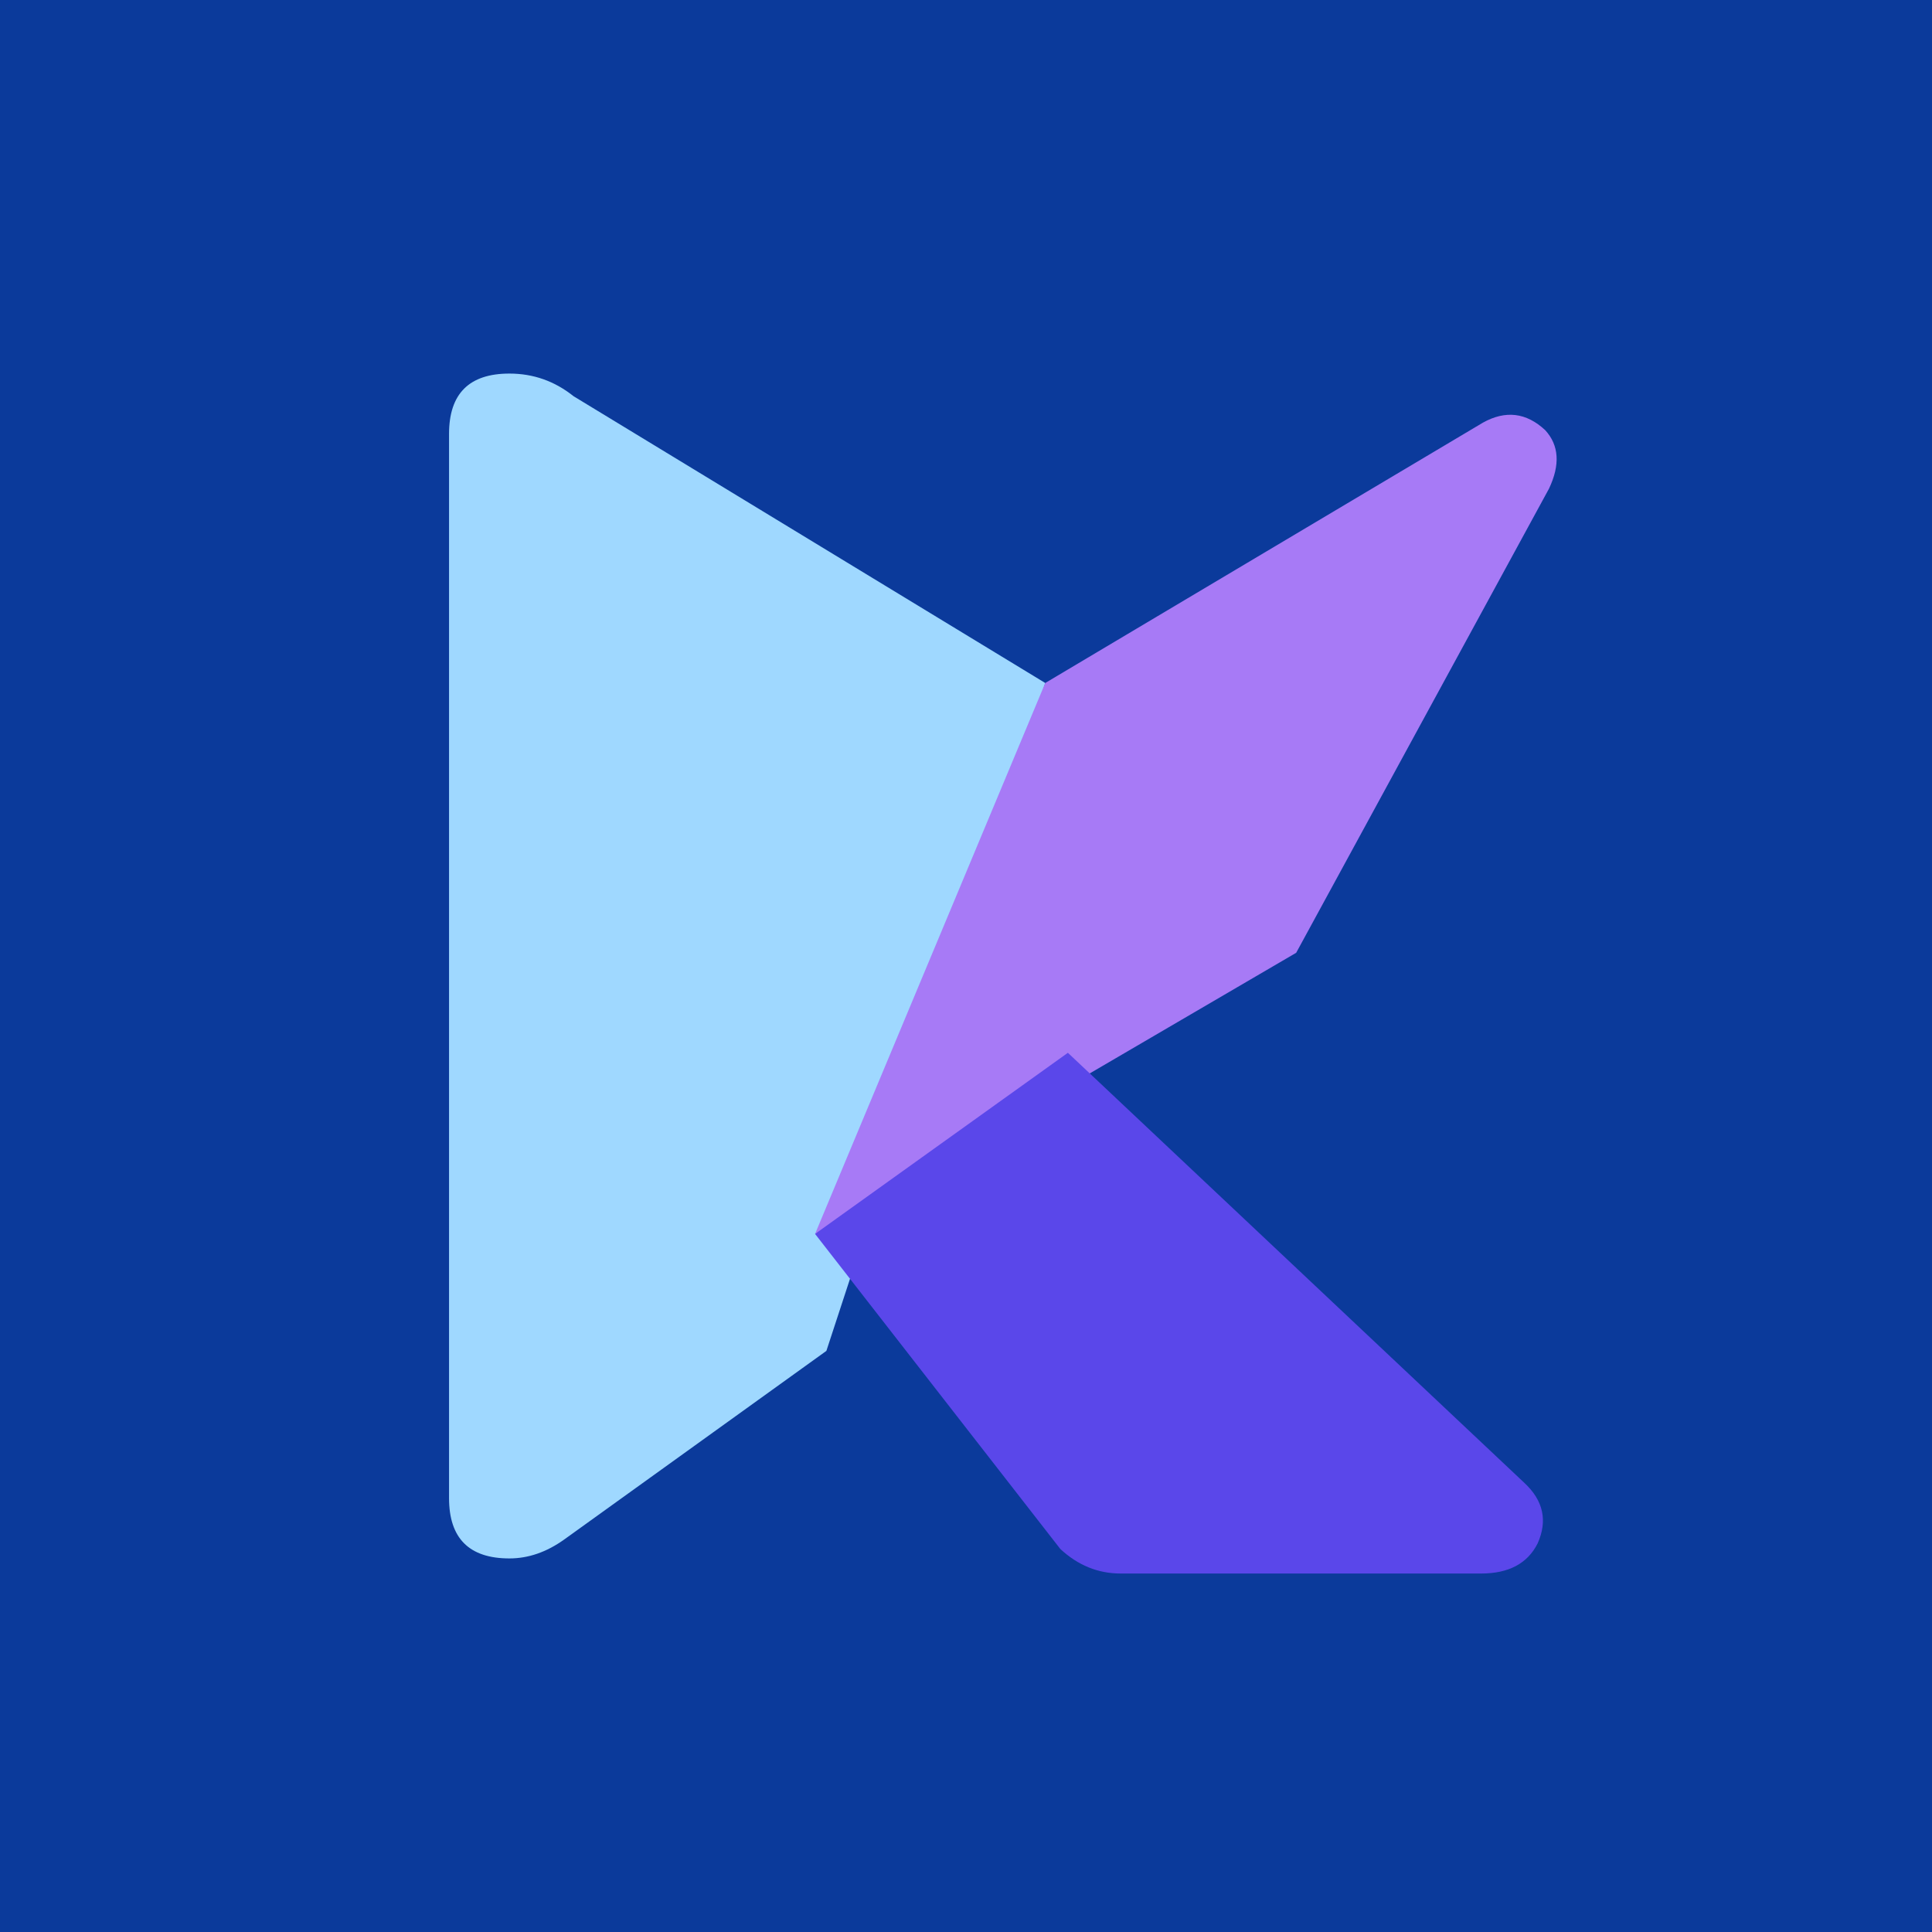
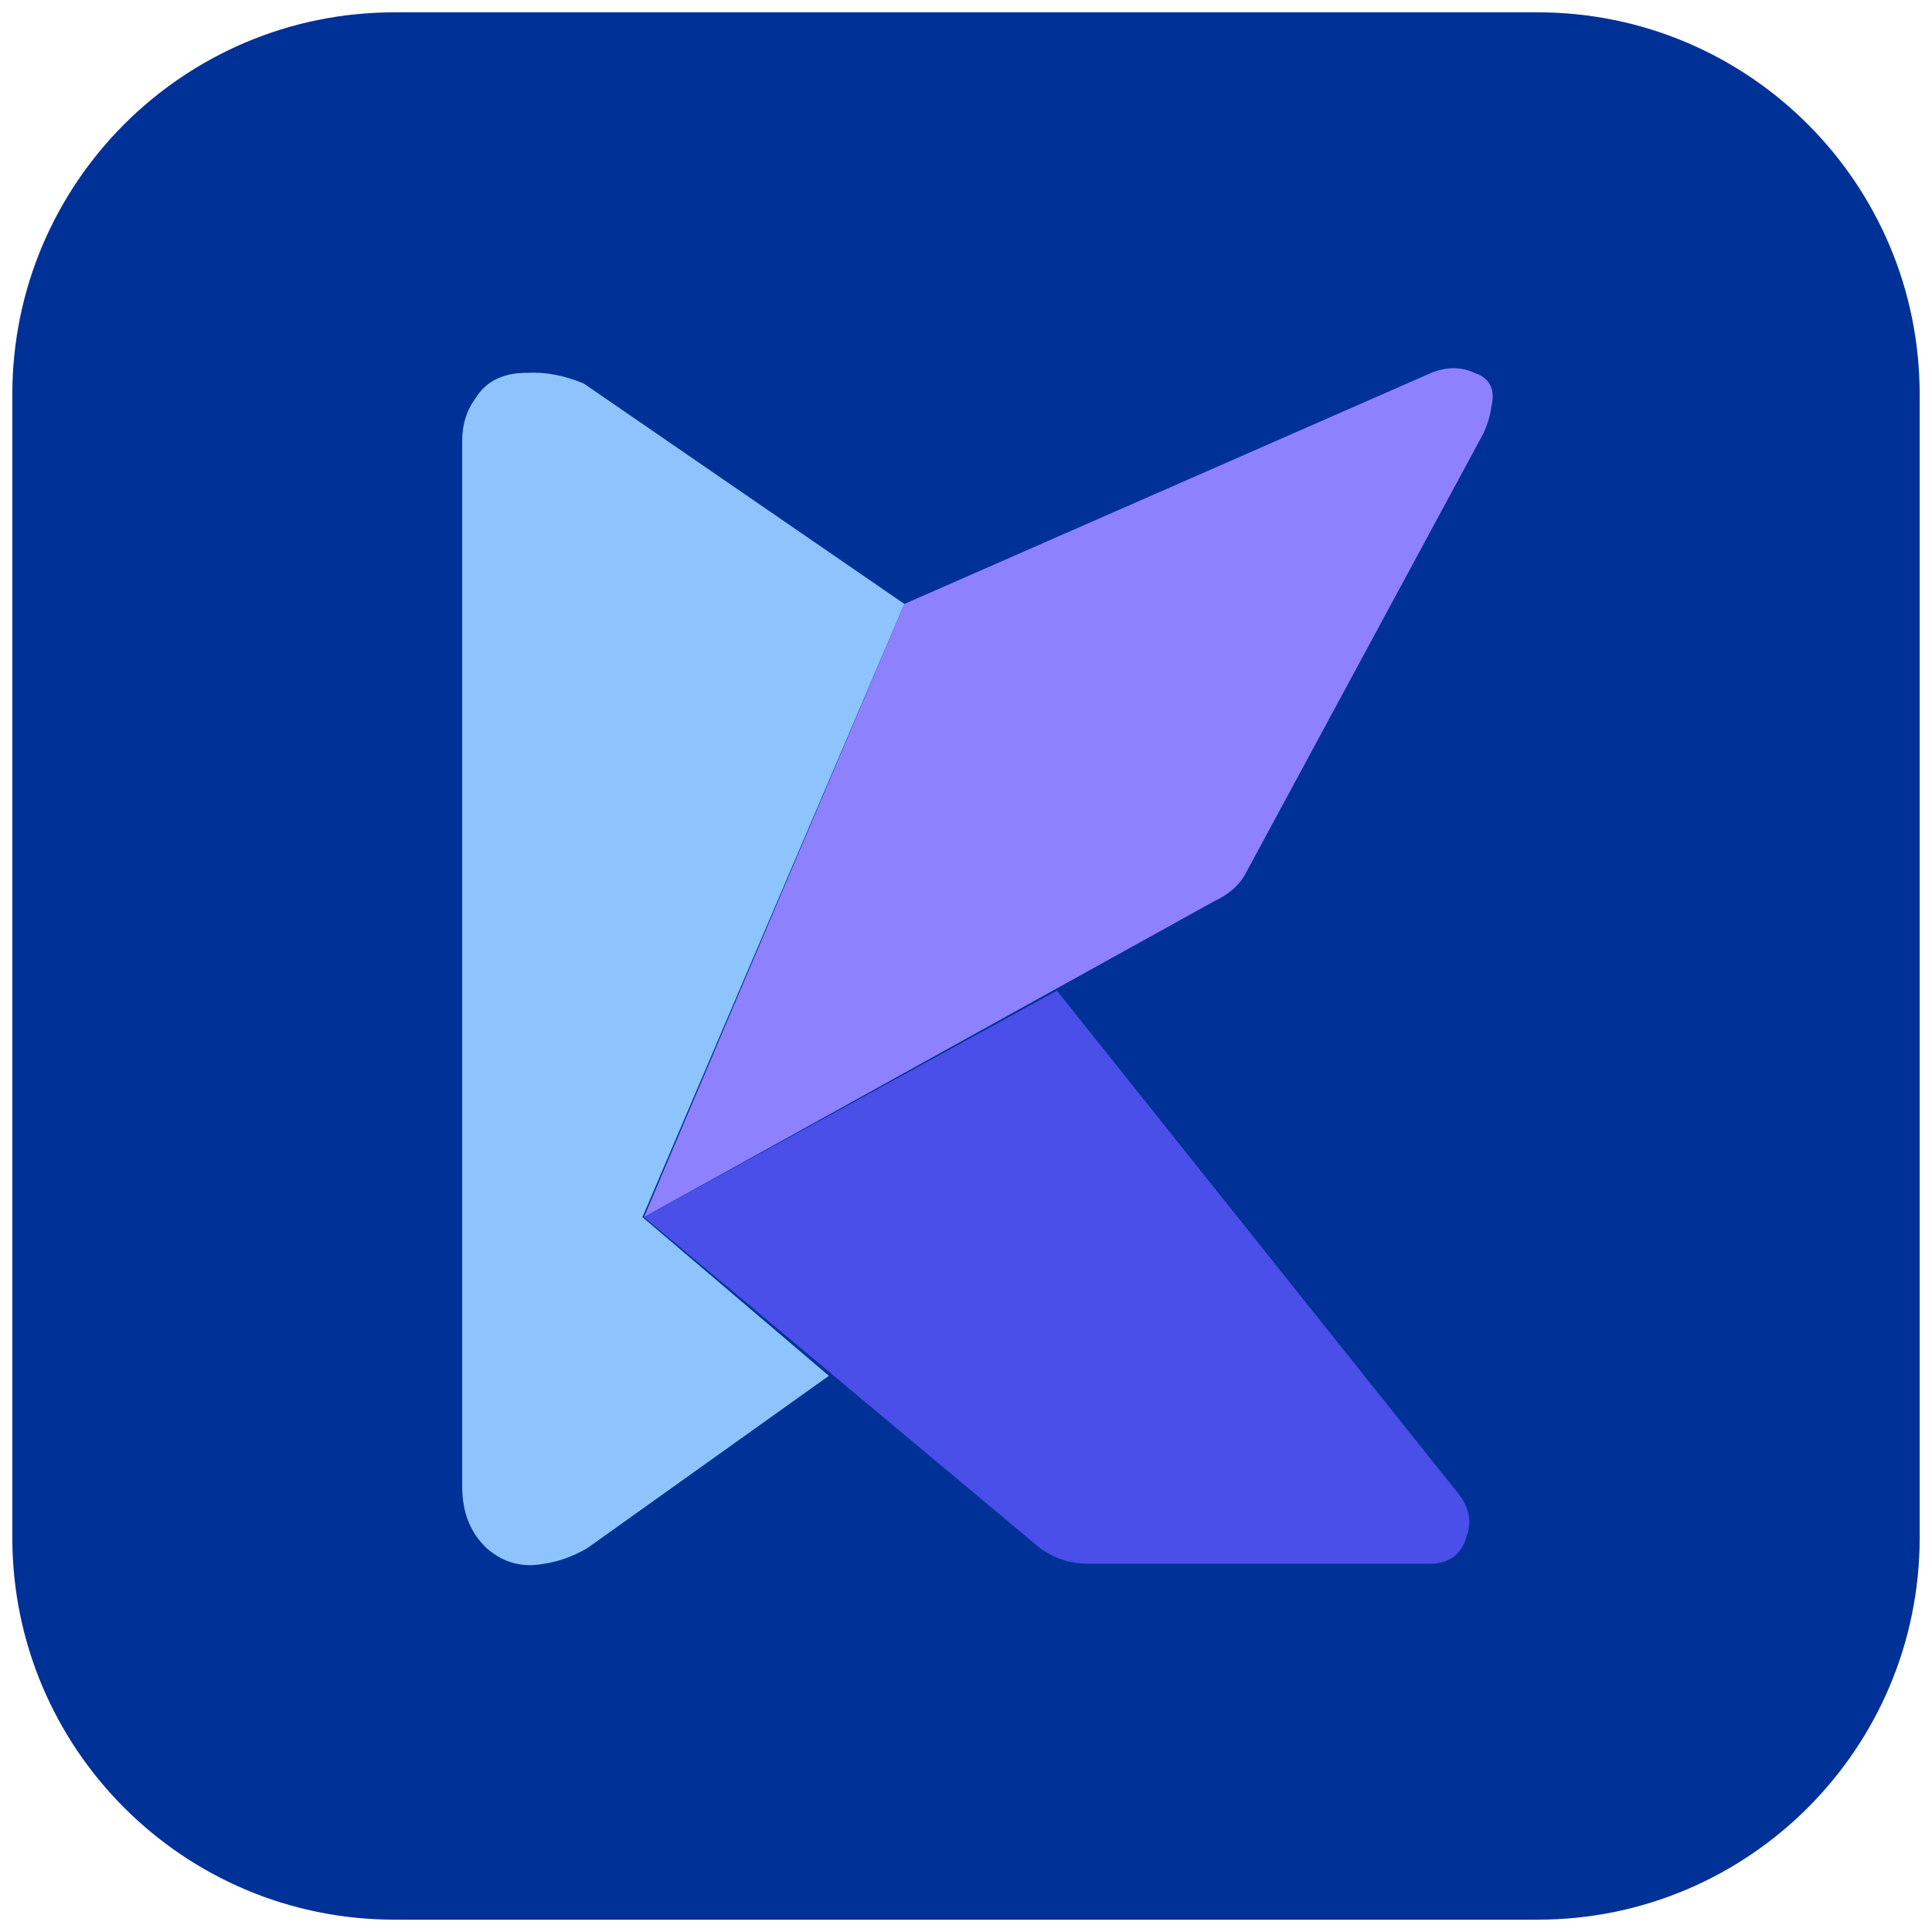
- <svg xmlns="http://www.w3.org/2000/svg" width="1024" height="1024" viewBox="0 0 1024 1024">
-   <rect width="1024" height="1024" fill="#0B3A9B" />
-   <g stroke-linejoin="round">
-     <path d="M270 198 Q238 198 238 230 L238 794 Q238 826 270 826 Q285 826 299 816 L438 716 L554 362 L304 210 Q289 198 270 198 Z" fill="#9FD8FF" />
-     <path d="M554 362 L786 224 Q804 214 819 228 Q830 240 821 259 L687 505 L432 654 Z" fill="#A77AF6" />
-     <path d="M432 654 L566 558 L808 786 Q823 800 815 818 Q807 834 785 834 L594 834 Q576 834 562 821 Z" fill="#5A47EA" />
-   </g>
+ <svg xmlns="http://www.w3.org/2000/svg" viewBox="0 0 1254 1254">
+   <rect width="1254" height="1254" fill="#ffffff" />
+   <rect x="8" y="8" width="1238" height="1238" rx="248" fill="#003197" />
+   <path fill="#8ec4fd" d="M342 242 Q319 242 309 258 Q300 270 300 286 L300 965 Q300 990 316 1005 Q332 1019 353 1015 Q367 1013 381 1005 L538 893 L417 790 L587 392 L379 249 Q360 241 342 242 Z" />
+   <path fill="#8e81fd" d="M957 242 Q972 247 968 264 Q967 272 963 281 L809 566 Q803 578 788 585 L418 790 L587 392 L929 242 Q944 236 957 242 Z" />
+   <path fill="#494fe8" d="M418 790 L686 643 L947 970 Q957 983 952 997 Q947 1015 928 1015 L707 1015 Q688 1015 674 1004 Z" />
</svg>
